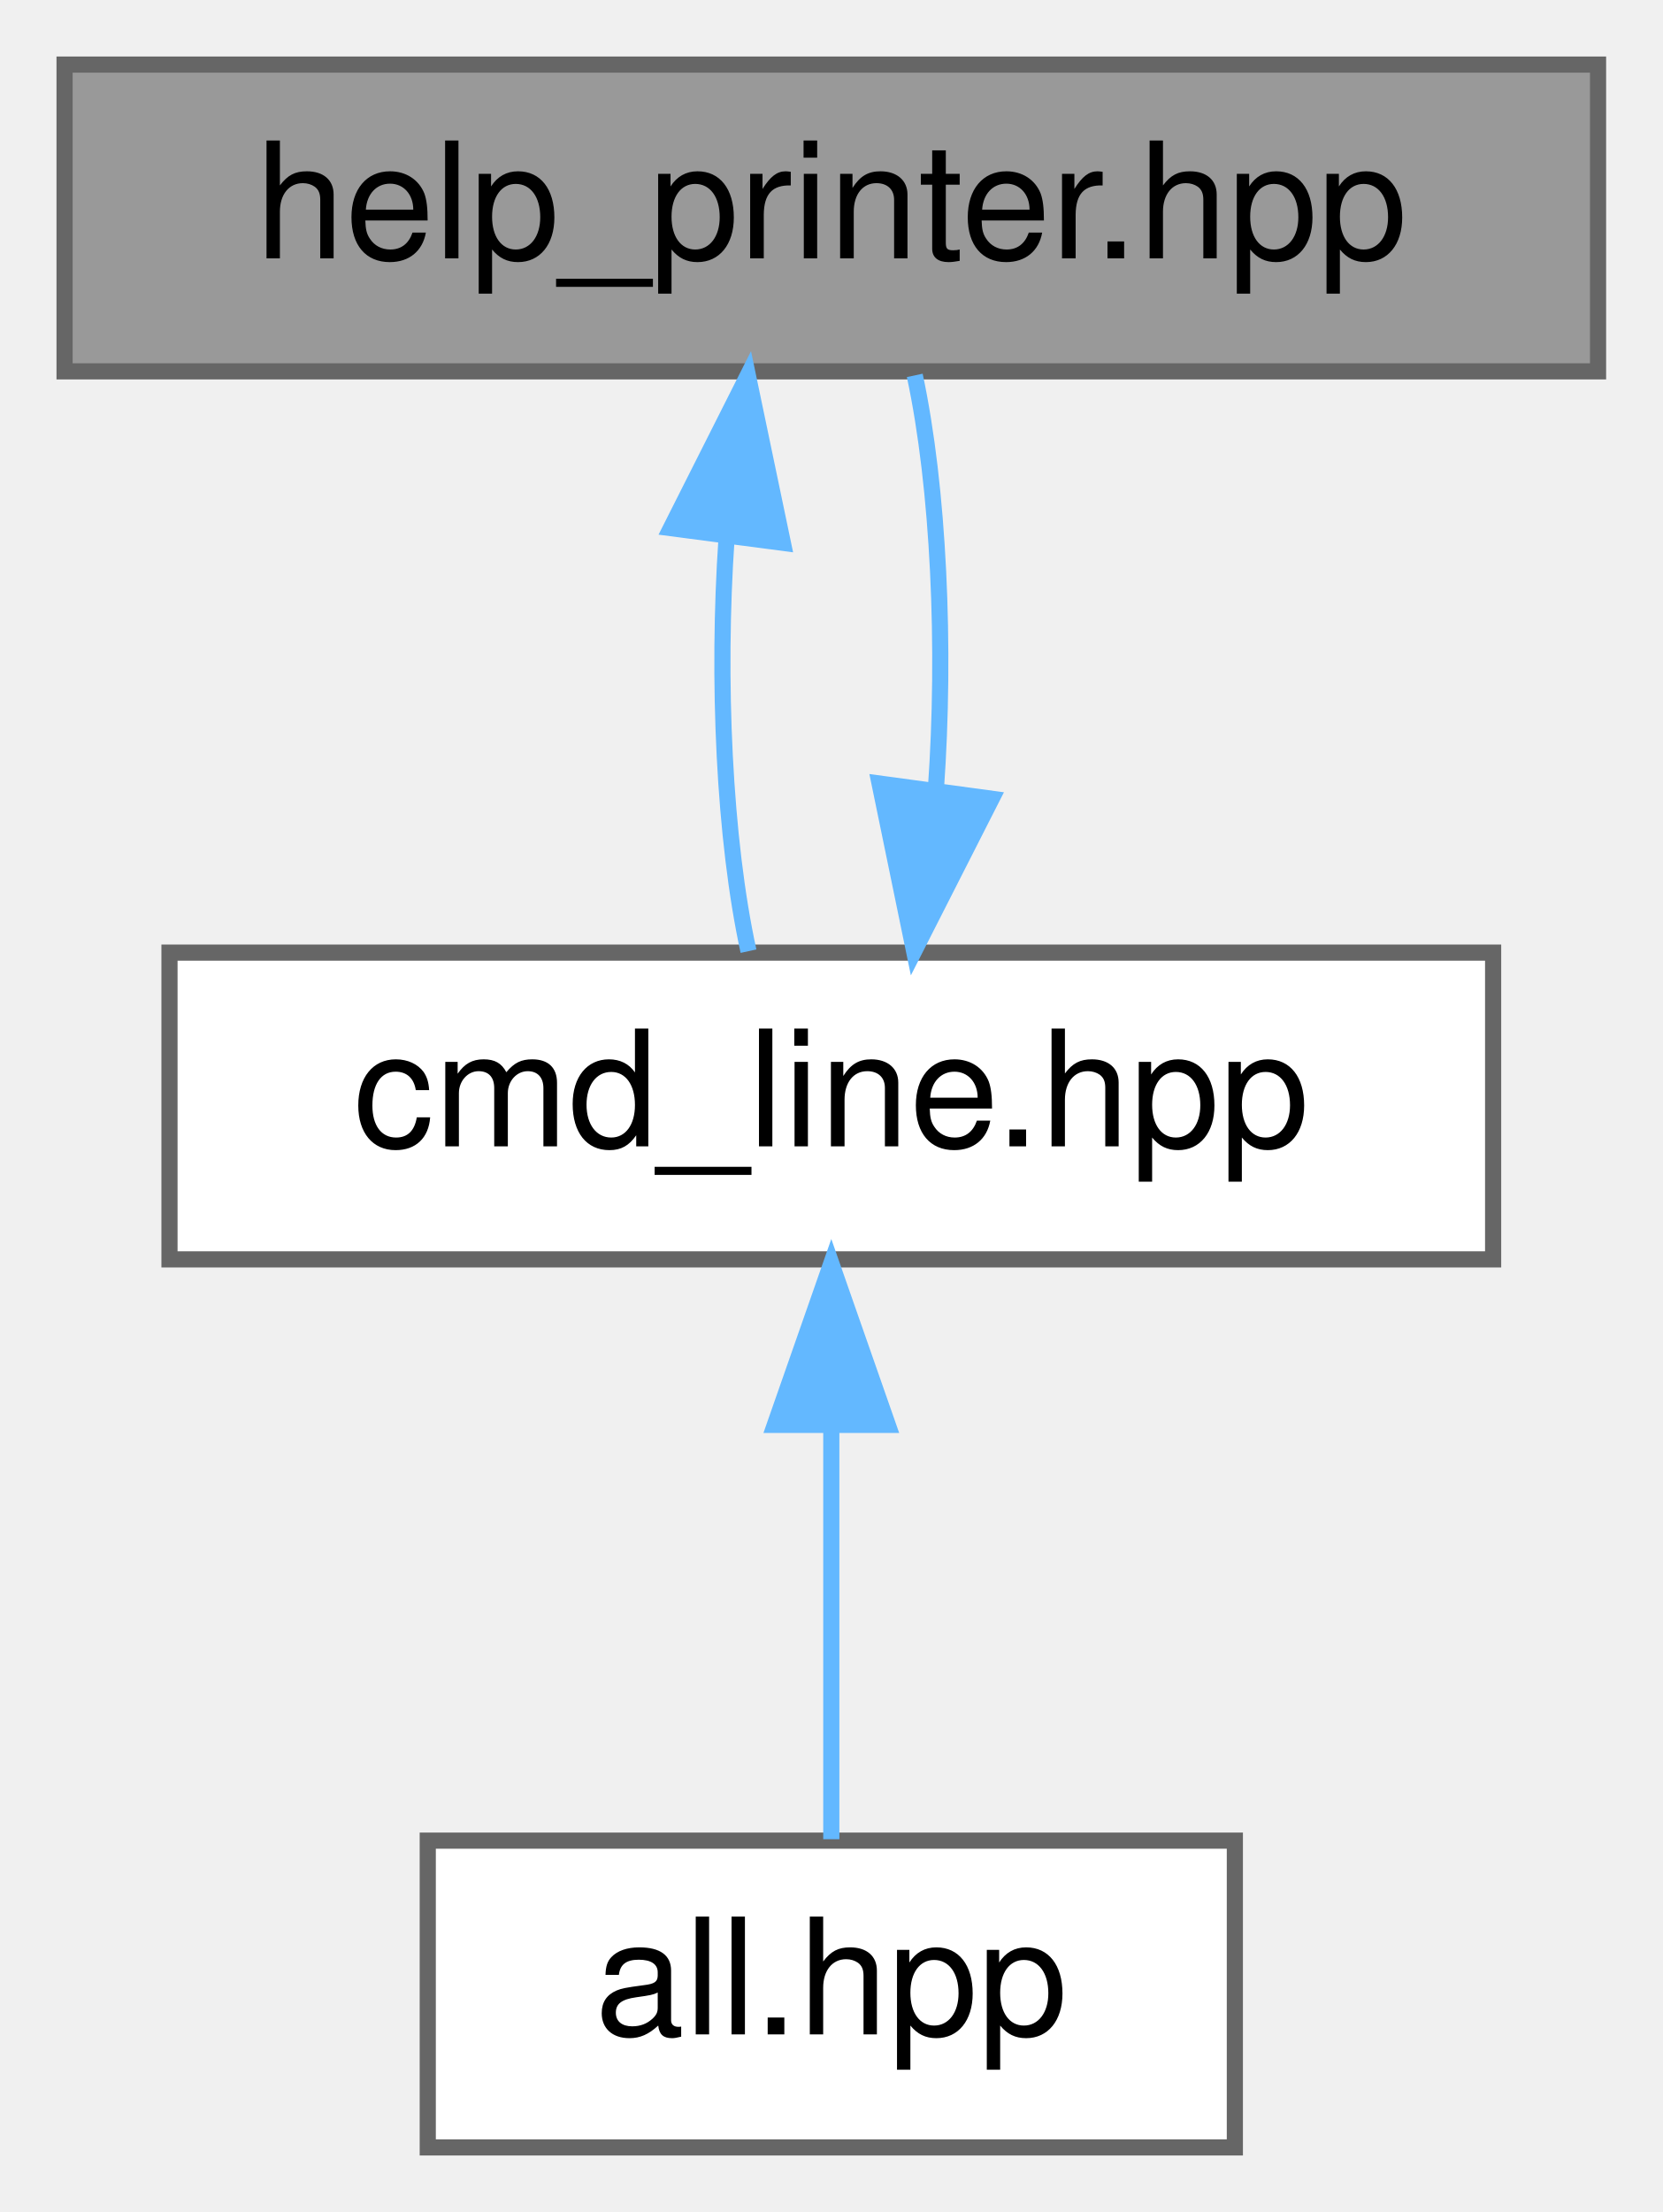
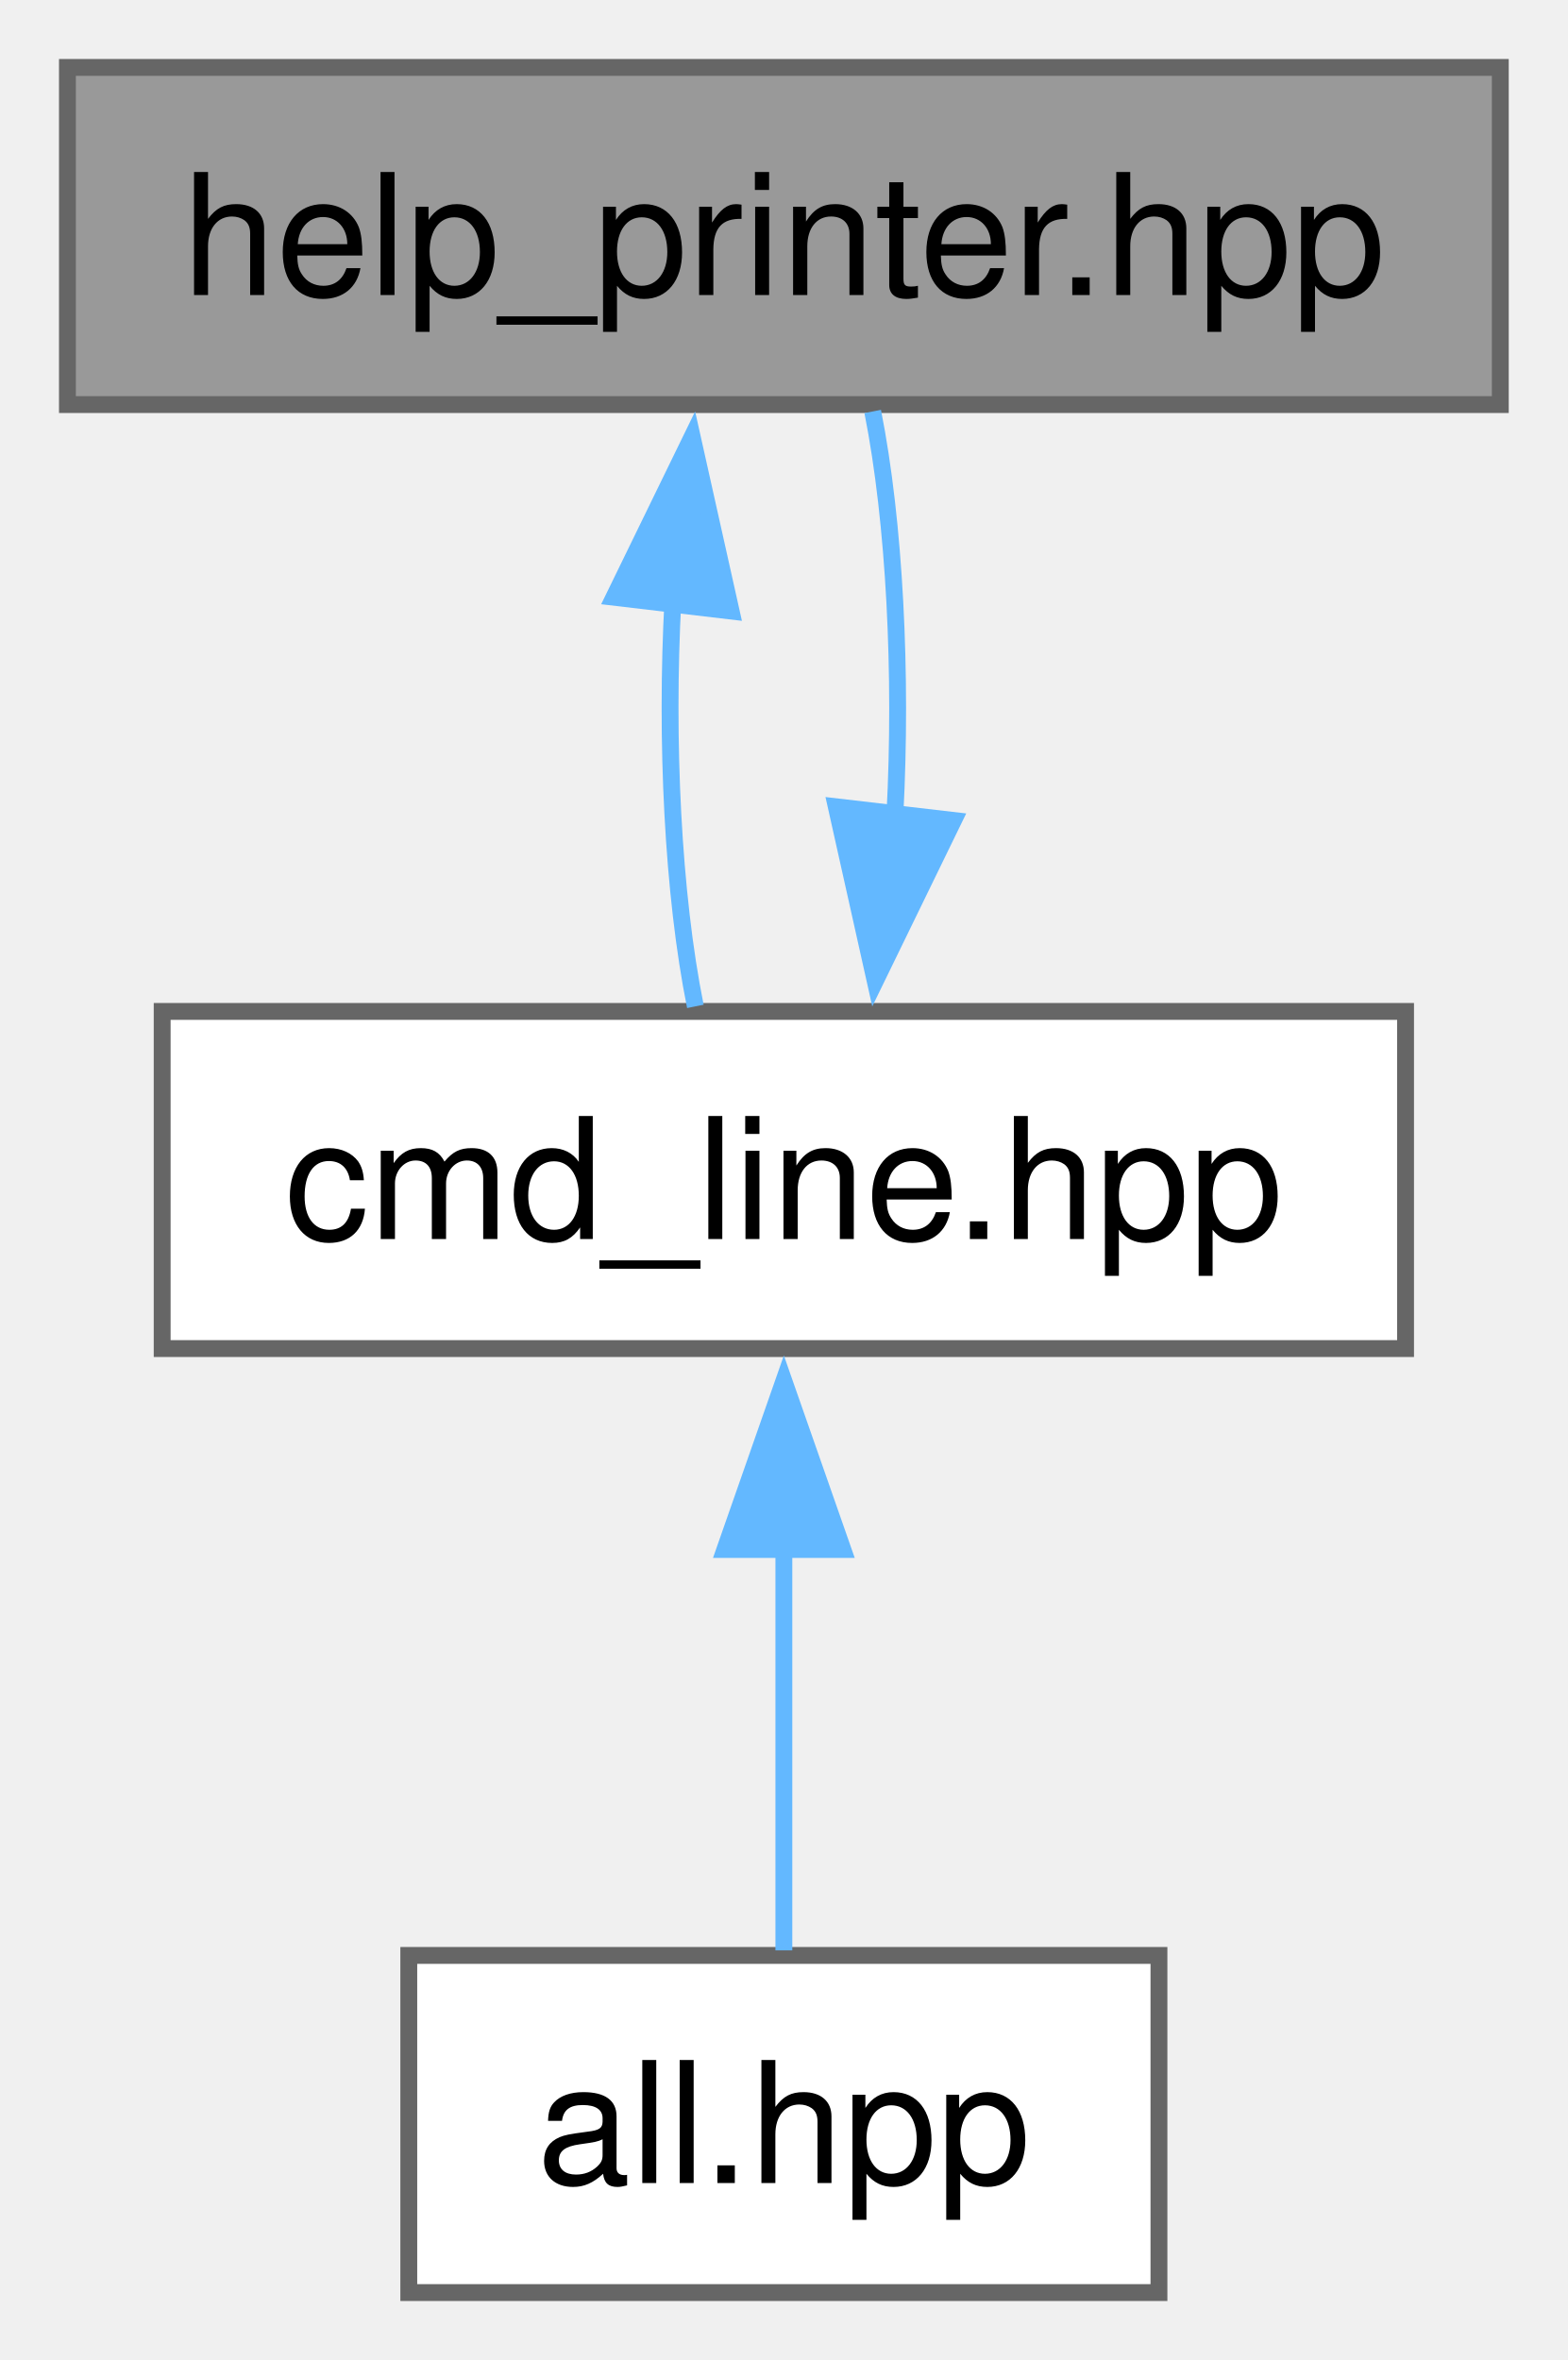
- <svg xmlns="http://www.w3.org/2000/svg" xmlns:xlink="http://www.w3.org/1999/xlink" width="103pt" height="137pt" viewBox="0.00 0.00 103.00 137.00">
-   <g id="graph0" class="graph" transform="scale(1 1) rotate(0) translate(4 133)">
+ <svg xmlns="http://www.w3.org/2000/svg" xmlns:xlink="http://www.w3.org/1999/xlink" width="93pt" height="140pt" viewBox="0.00 0.00 93.00 140.00">
+   <g id="graph0" class="graph" transform="scale(1 1) rotate(0) translate(4 136)">
    <g id="Node000001" class="node">
      <g id="a_Node000001">
        <a xlink:title=" ">
-           <polygon fill="#999999" stroke="#666666" points="95,-129 0,-129 0,-110 95,-110 95,-129" />
-           <text text-anchor="middle" x="47.5" y="-117" font-family="Helvetica,sans-Serif" font-size="10.00">help_printer.hpp</text>
+           <polygon fill="#999999" stroke="#666666" points="85,-132 0,-132 0,-112 85,-112 85,-132" />
+           <text xml:space="preserve" text-anchor="middle" x="42.5" y="-118.5" font-family="Helvetica,sans-Serif" font-size="10.00">help_printer.hpp</text>
        </a>
      </g>
    </g>
    <g id="Node000002" class="node">
      <g id="a_Node000002">
        <a xlink:href="cmd__line_8hpp.html" target="_top" xlink:title=" ">
-           <polygon fill="white" stroke="#666666" points="88.5,-74 6.5,-74 6.5,-55 88.5,-55 88.5,-74" />
-           <text text-anchor="middle" x="47.5" y="-62" font-family="Helvetica,sans-Serif" font-size="10.00">cmd_line.hpp</text>
+           <polygon fill="white" stroke="#666666" points="79.38,-76 5.62,-76 5.62,-56 79.38,-56 79.38,-76" />
+           <text xml:space="preserve" text-anchor="middle" x="42.5" y="-62.5" font-family="Helvetica,sans-Serif" font-size="10.00">cmd_line.hpp</text>
        </a>
      </g>
    </g>
    <g id="edge1_Node000001_Node000002" class="edge">
      <g id="a_edge1_Node000001_Node000002">
        <a xlink:title=" ">
-           <path fill="none" stroke="#63b8ff" d="M41.01,-99.66C40.41,-90.93 40.86,-80.99 42.37,-74.09" />
-           <polygon fill="#63b8ff" stroke="#63b8ff" points="37.56,-100.29 42.33,-109.75 44.5,-99.38 37.56,-100.29" />
+           <path fill="none" stroke="#63b8ff" d="M35.92,-100.43C35.47,-92.11 35.91,-82.93 37.25,-76.3" />
+           <polygon fill="#63b8ff" stroke="#63b8ff" points="32.42,-100.57 37.06,-110.09 39.37,-99.75 32.42,-100.57" />
        </a>
      </g>
    </g>
    <g id="edge3_Node000002_Node000001" class="edge">
      <g id="a_edge3_Node000002_Node000001">
        <a xlink:title=" ">
-           <path fill="none" stroke="#63b8ff" d="M53.98,-84.13C54.6,-92.85 54.16,-102.8 52.67,-109.75" />
-           <polygon fill="#63b8ff" stroke="#63b8ff" points="57.43,-83.53 52.63,-74.09 50.49,-84.47 57.43,-83.53" />
+           <path fill="none" stroke="#63b8ff" d="M49.09,-87.73C49.52,-95.96 49.08,-105.01 47.77,-111.59" />
+           <polygon fill="#63b8ff" stroke="#63b8ff" points="52.56,-87.33 47.92,-77.8 45.61,-88.14 52.56,-87.33" />
        </a>
      </g>
    </g>
    <g id="Node000003" class="node">
      <g id="a_Node000003">
        <a xlink:href="all_8hpp.html" target="_top" xlink:title=" ">
-           <polygon fill="white" stroke="#666666" points="72.5,-19 22.5,-19 22.5,0 72.5,0 72.5,-19" />
-           <text text-anchor="middle" x="47.5" y="-7" font-family="Helvetica,sans-Serif" font-size="10.00">all.hpp</text>
+           <polygon fill="white" stroke="#666666" points="64.75,-20 20.25,-20 20.25,0 64.75,0 64.75,-20" />
+           <text xml:space="preserve" text-anchor="middle" x="42.5" y="-6.5" font-family="Helvetica,sans-Serif" font-size="10.00">all.hpp</text>
        </a>
      </g>
    </g>
    <g id="edge2_Node000002_Node000003" class="edge">
      <g id="a_edge2_Node000002_Node000003">
        <a xlink:title=" ">
-           <path fill="none" stroke="#63b8ff" d="M47.5,-44.66C47.5,-35.93 47.5,-25.99 47.5,-19.09" />
-           <polygon fill="#63b8ff" stroke="#63b8ff" points="44,-44.75 47.5,-54.75 51,-44.75 44,-44.75" />
+           <path fill="none" stroke="#63b8ff" d="M42.5,-44.13C42.5,-35.9 42.5,-26.85 42.5,-20.3" />
+           <polygon fill="#63b8ff" stroke="#63b8ff" points="39,-44.08 42.5,-54.08 46,-44.08 39,-44.08" />
        </a>
      </g>
    </g>
  </g>
</svg>
